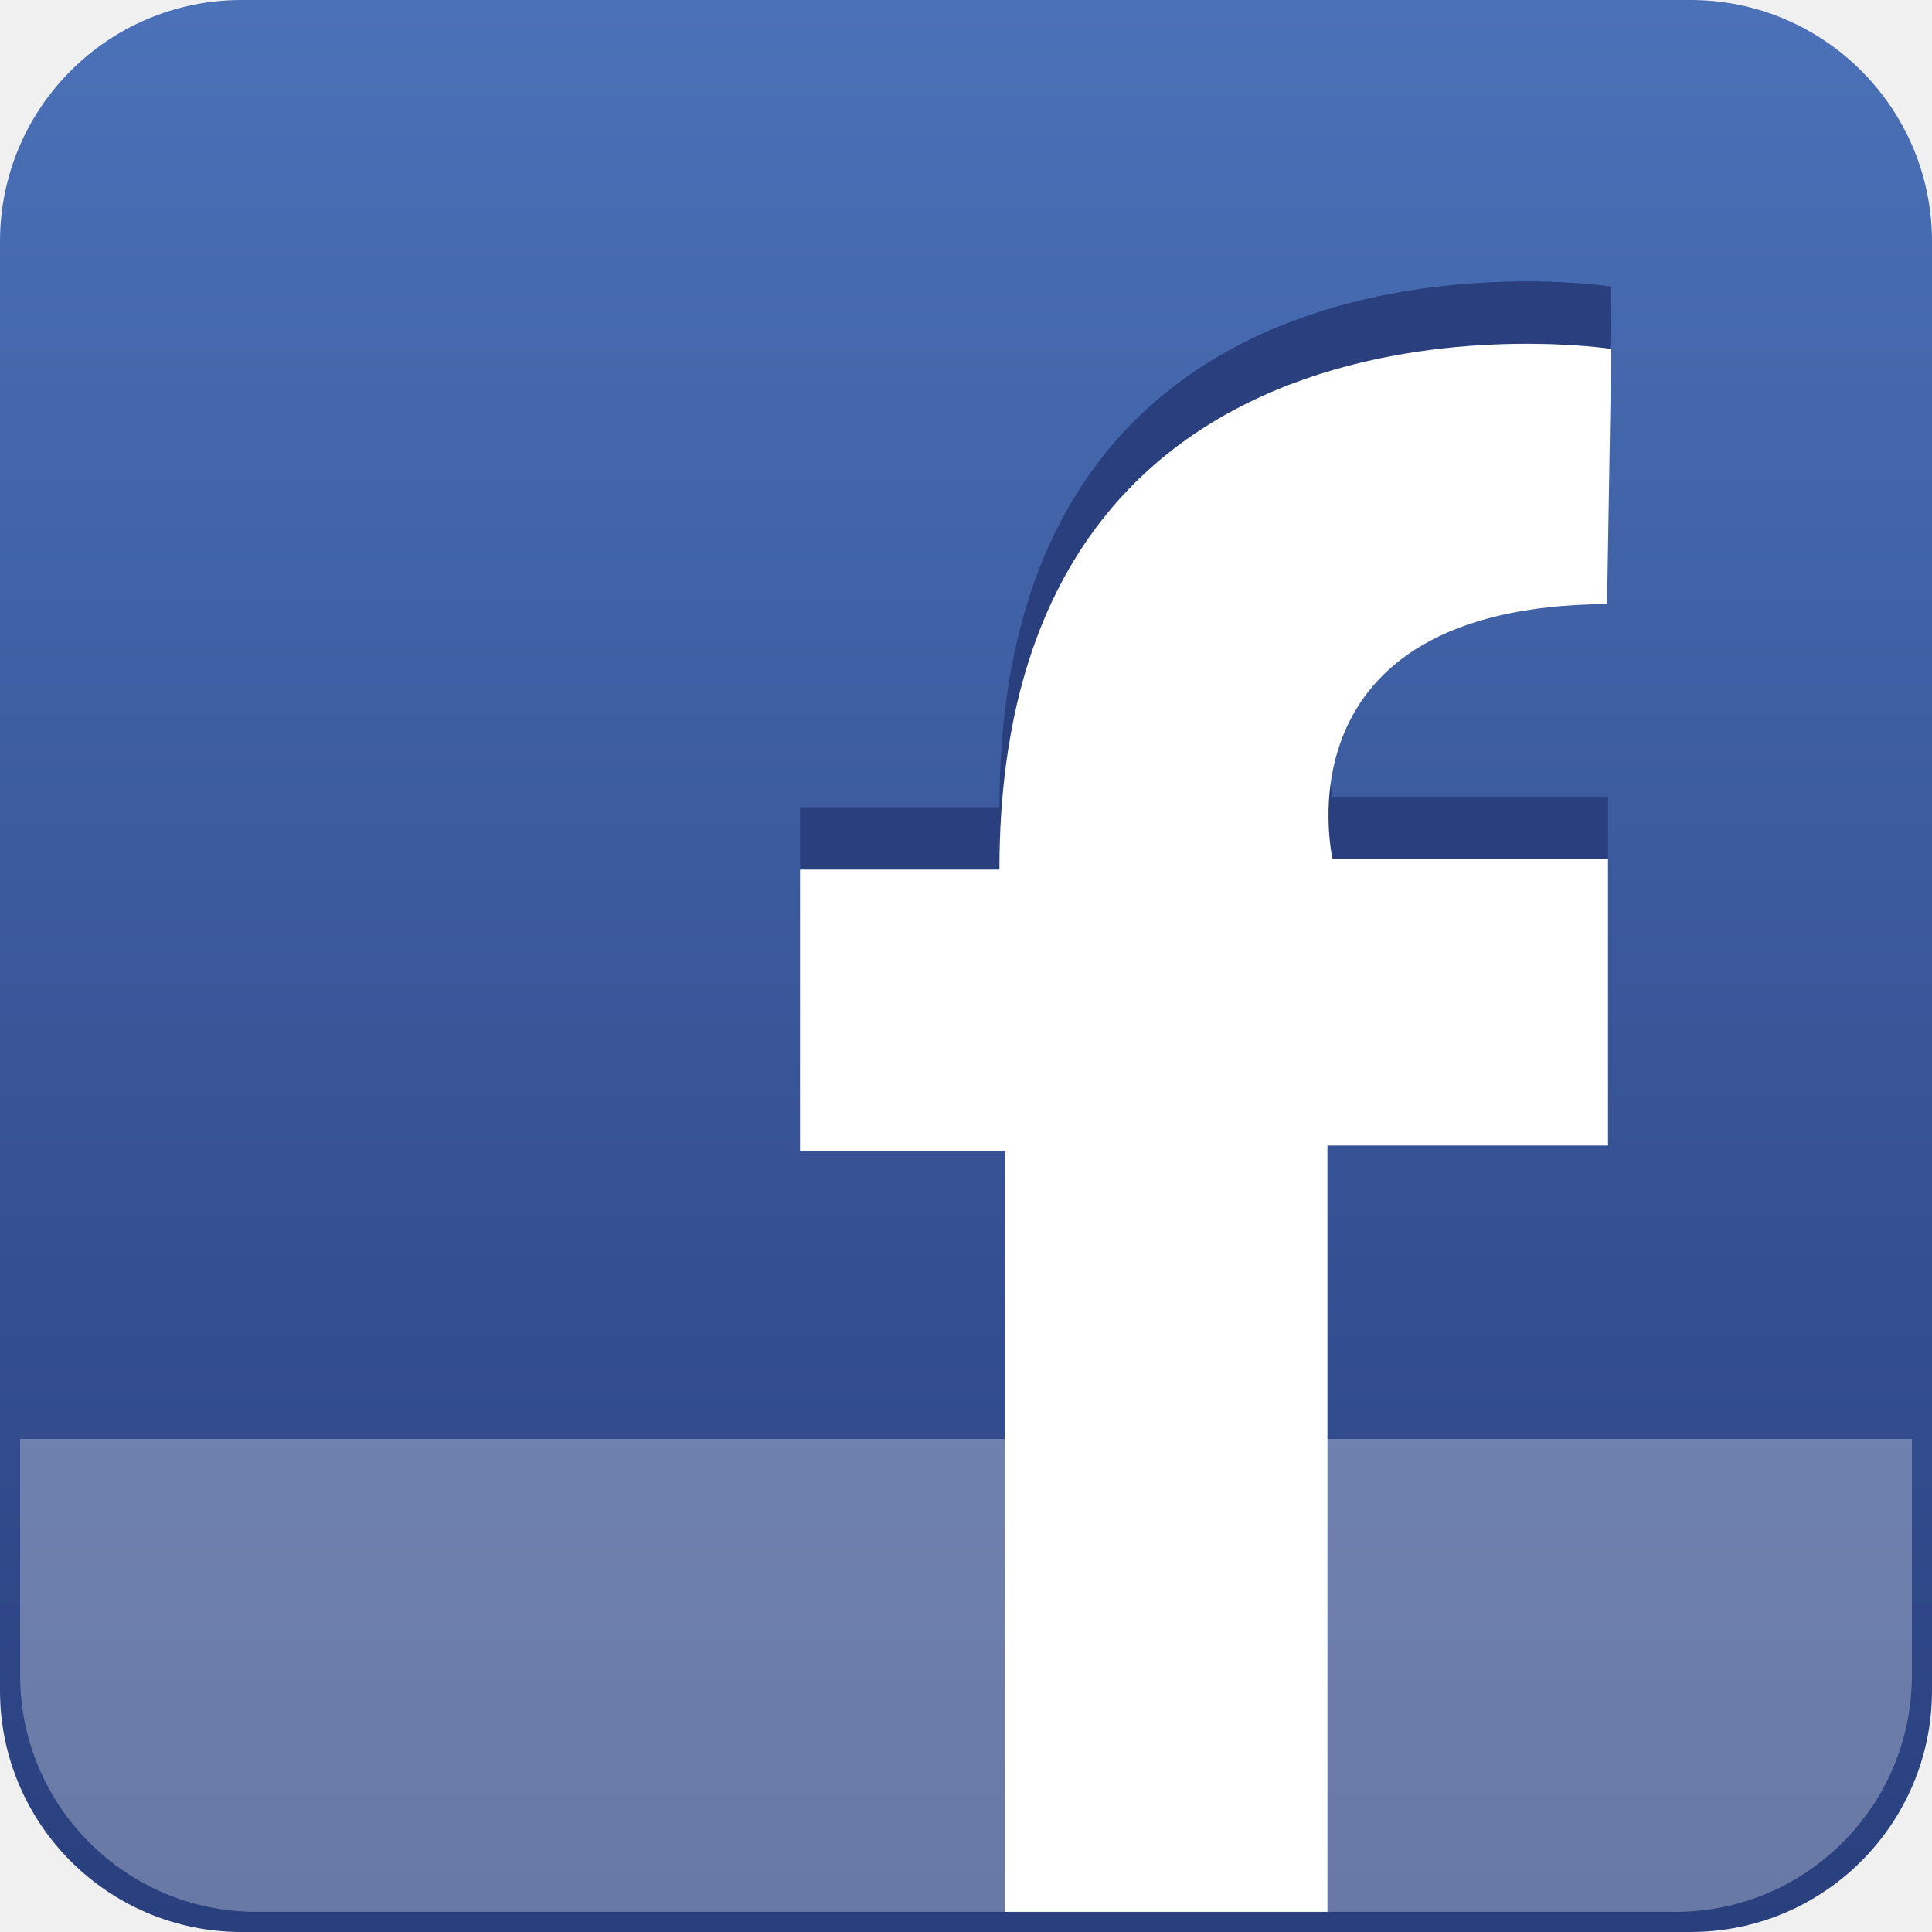
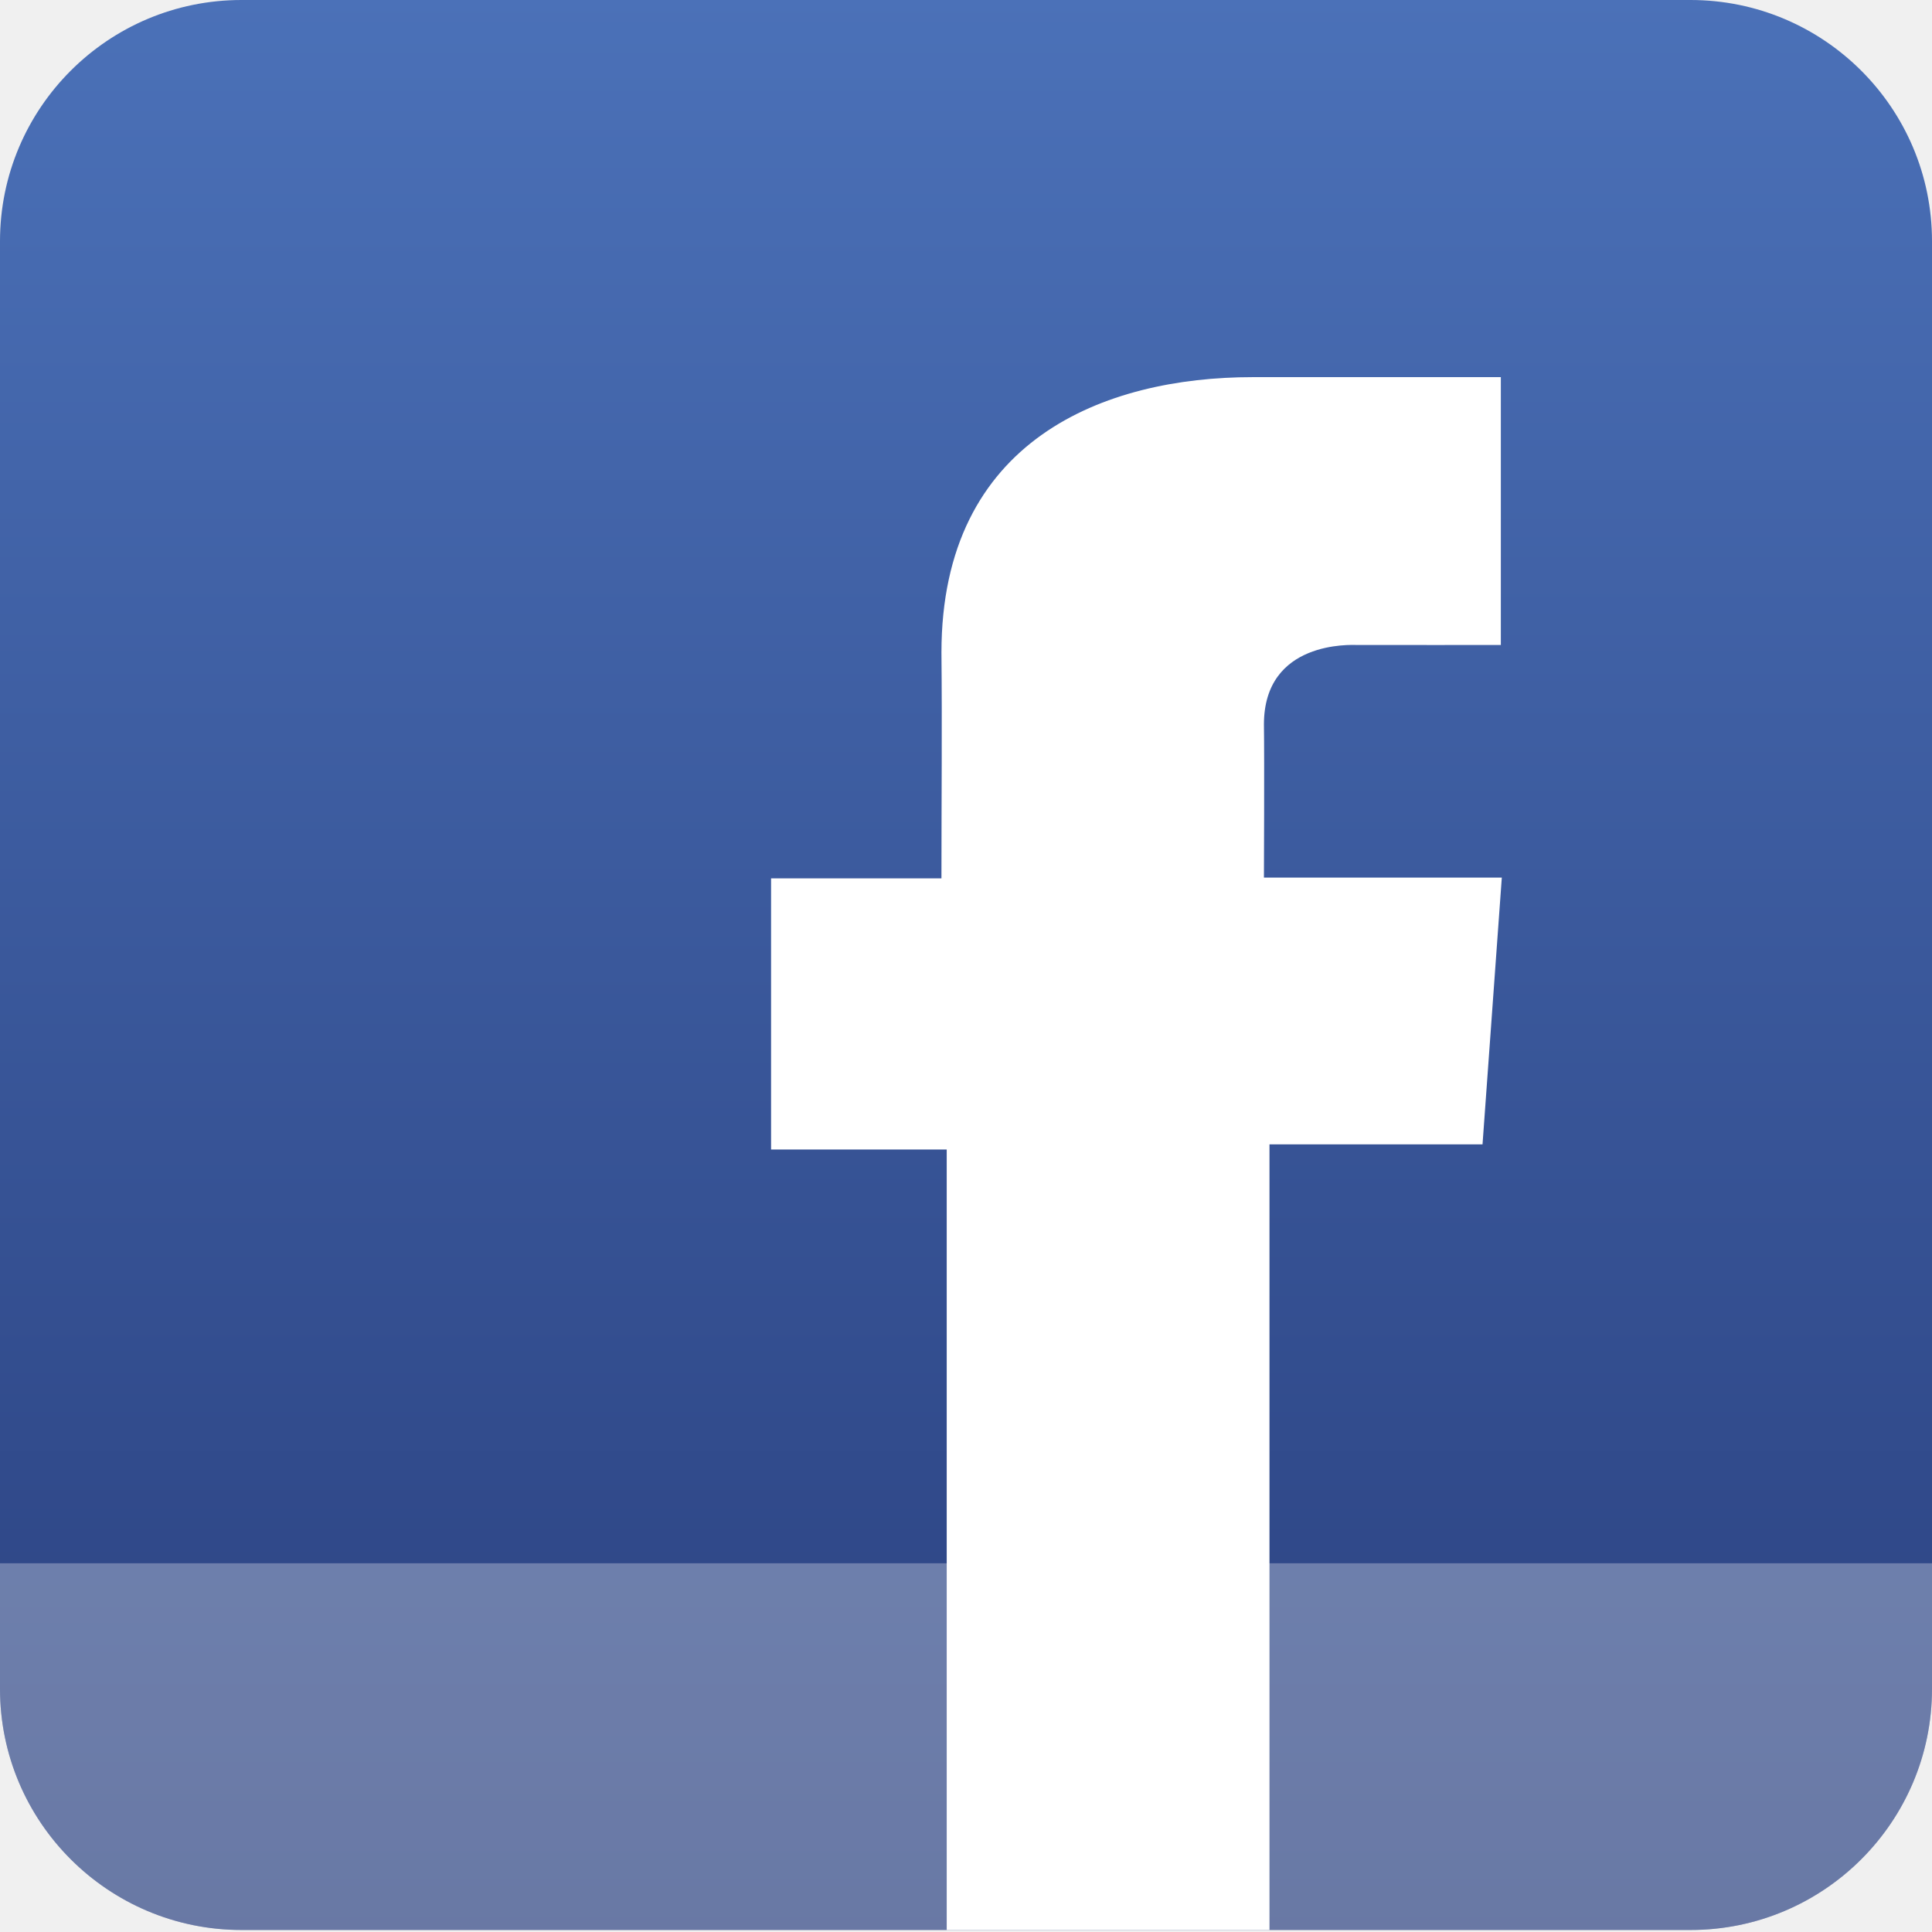
- <svg xmlns="http://www.w3.org/2000/svg" version="1.1" id="Icon" x="0px" y="0px" viewBox="0 0 48 48" enable-background="new 0 0 48 48" xml:space="preserve">
-   <linearGradient id="SVGID_1_" gradientUnits="userSpaceOnUse" x1="24" y1="0" x2="24" y2="48.001">
+ <svg xmlns="http://www.w3.org/2000/svg" version="1.1" id="Icon" x="0px" y="0px" viewBox="176 76 48 48" enable-background="new 176 76 48 48" xml:space="preserve">
+   <linearGradient id="SVGID_1_" gradientUnits="userSpaceOnUse" x1="73.043" y1="79.398" x2="73.043" y2="82.16" gradientTransform="matrix(17.3612 0 0 17.3612 -1068.118 -1302.446)">
    <stop offset="0" style="stop-color:#4B71B8" />
    <stop offset="1" style="stop-color:#293F7E" />
  </linearGradient>
-   <path fill-rule="evenodd" clip-rule="evenodd" fill="url(#SVGID_1_)" d="M48,42c0,3.313-2.687,6-6,6H6c-3.313,0-6-2.687-6-6V6  c0-3.313,2.687-6,6-6h36c3.313,0,6,2.687,6,6V42z" />
-   <path fill="#293F7E" d="M40.033,7.119c0,0-15.203-2.329-15.203,12.936h-4.954v6.986h5.084V45.95h8.02V26.911h6.971v-7.115h-6.841  c0,0-1.494-6.291,6.817-6.339L40.033,7.119z" />
-   <path opacity="0.3" fill="#FFFFFF" enable-background="new    " d="M47.5,35.75v5.875c0,3.244-2.631,5.875-5.875,5.875H6.375  c-3.244,0-5.875-2.631-5.875-5.875V35.75H47.5z" />
-   <path fill="#FFFFFF" d="M40.033,8.669c0,0-15.203-2.329-15.203,12.936h-4.954v6.985h5.084V47.5h8.02V28.461h6.971v-7.114h-6.841  c0,0-1.494-6.292,6.817-6.339L40.033,8.669z" />
+   <path fill="url(#SVGID_1_)" d="M224,117.957c0,3.308-2.688,5.993-6,5.993h-36c-3.313,0-6-2.686-6-5.993V81.994  c0-3.31,2.687-5.994,6-5.994h36c3.312,0,6,2.684,6,5.994V117.957z" />
+   <path opacity="0.3" fill="#FFFFFF" enable-background="new    " d="M224,114.839v3.118c0,3.308-2.688,5.993-6,5.993h-36  c-3.313,0-6-2.686-6-5.993v-3.118H224z" />
+   <path fill="#FFFFFF" d="M213.285,85.37c0,0-3.706,0-6.166,0c-3.659,0-7.729,1.539-7.729,6.843c0.018,1.848,0,3.618,0,5.61h-4.233  v6.736h4.364v19.392h8.019v-19.52h5.293l0.479-6.627h-5.91c0,0,0.013-2.948,0-3.804c0-2.096,2.181-1.976,2.312-1.976  c1.038,0,3.056,0.003,3.574,0V85.37H213.285z" />
</svg>
